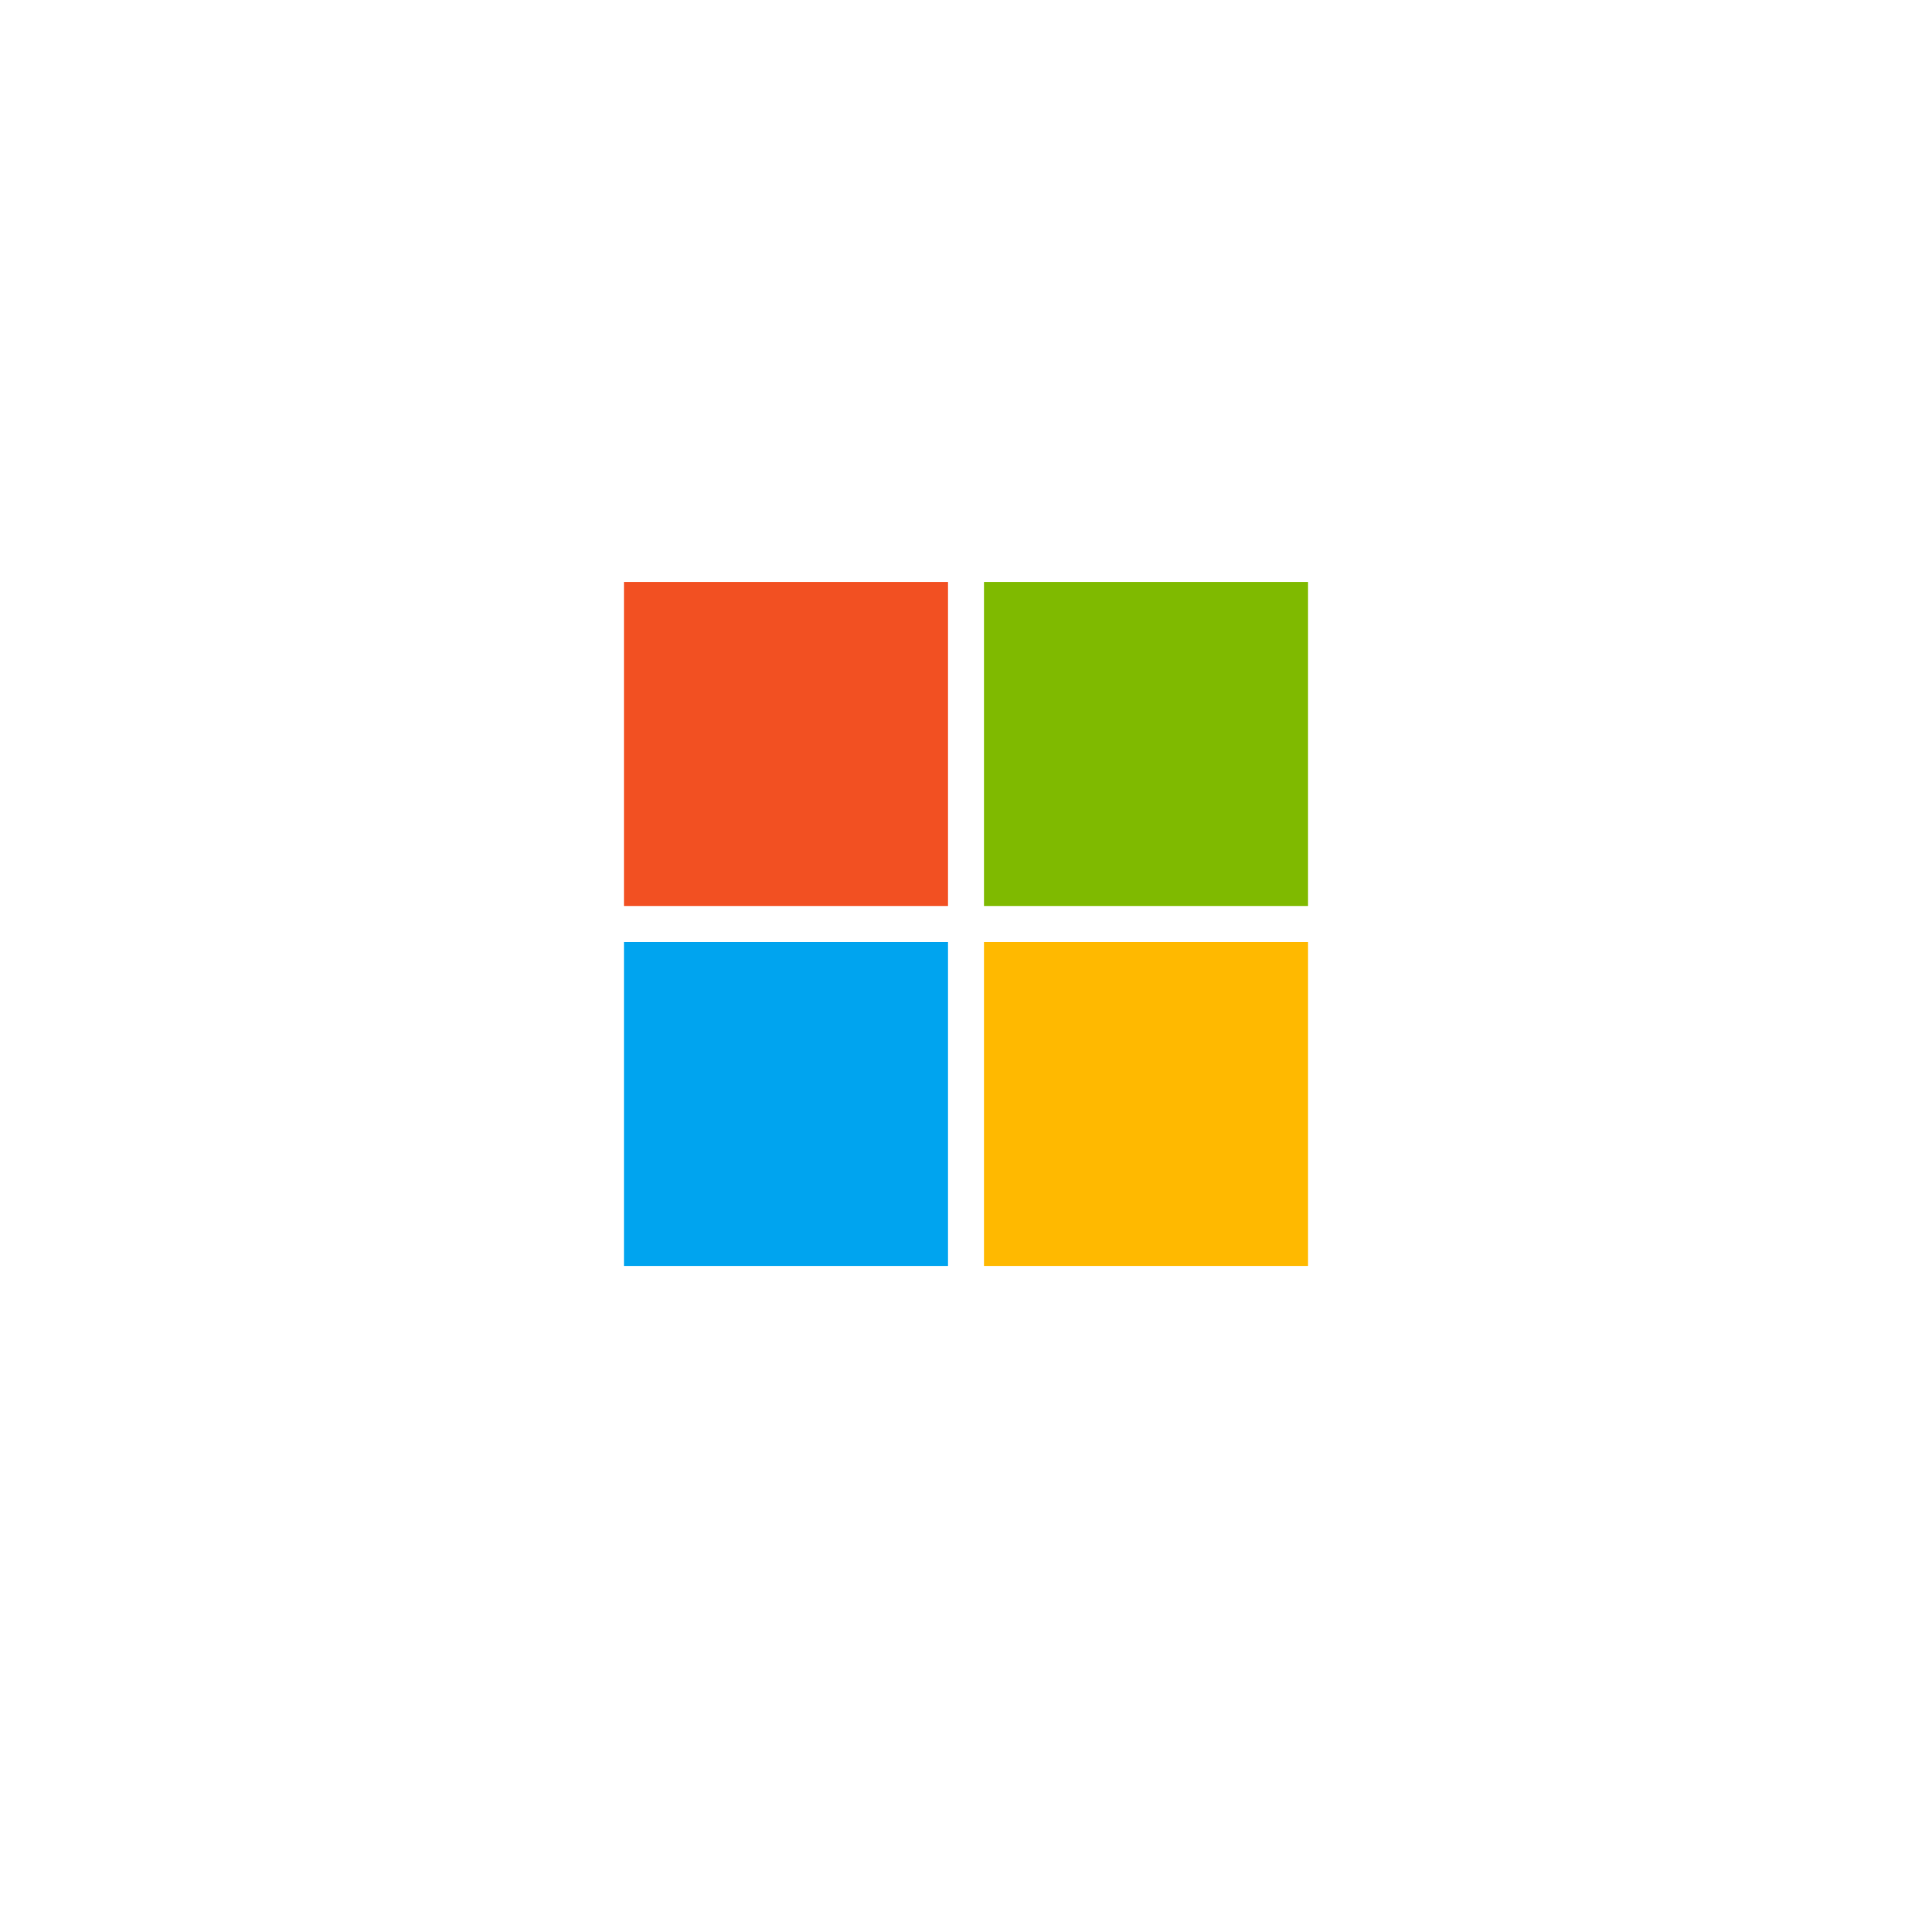
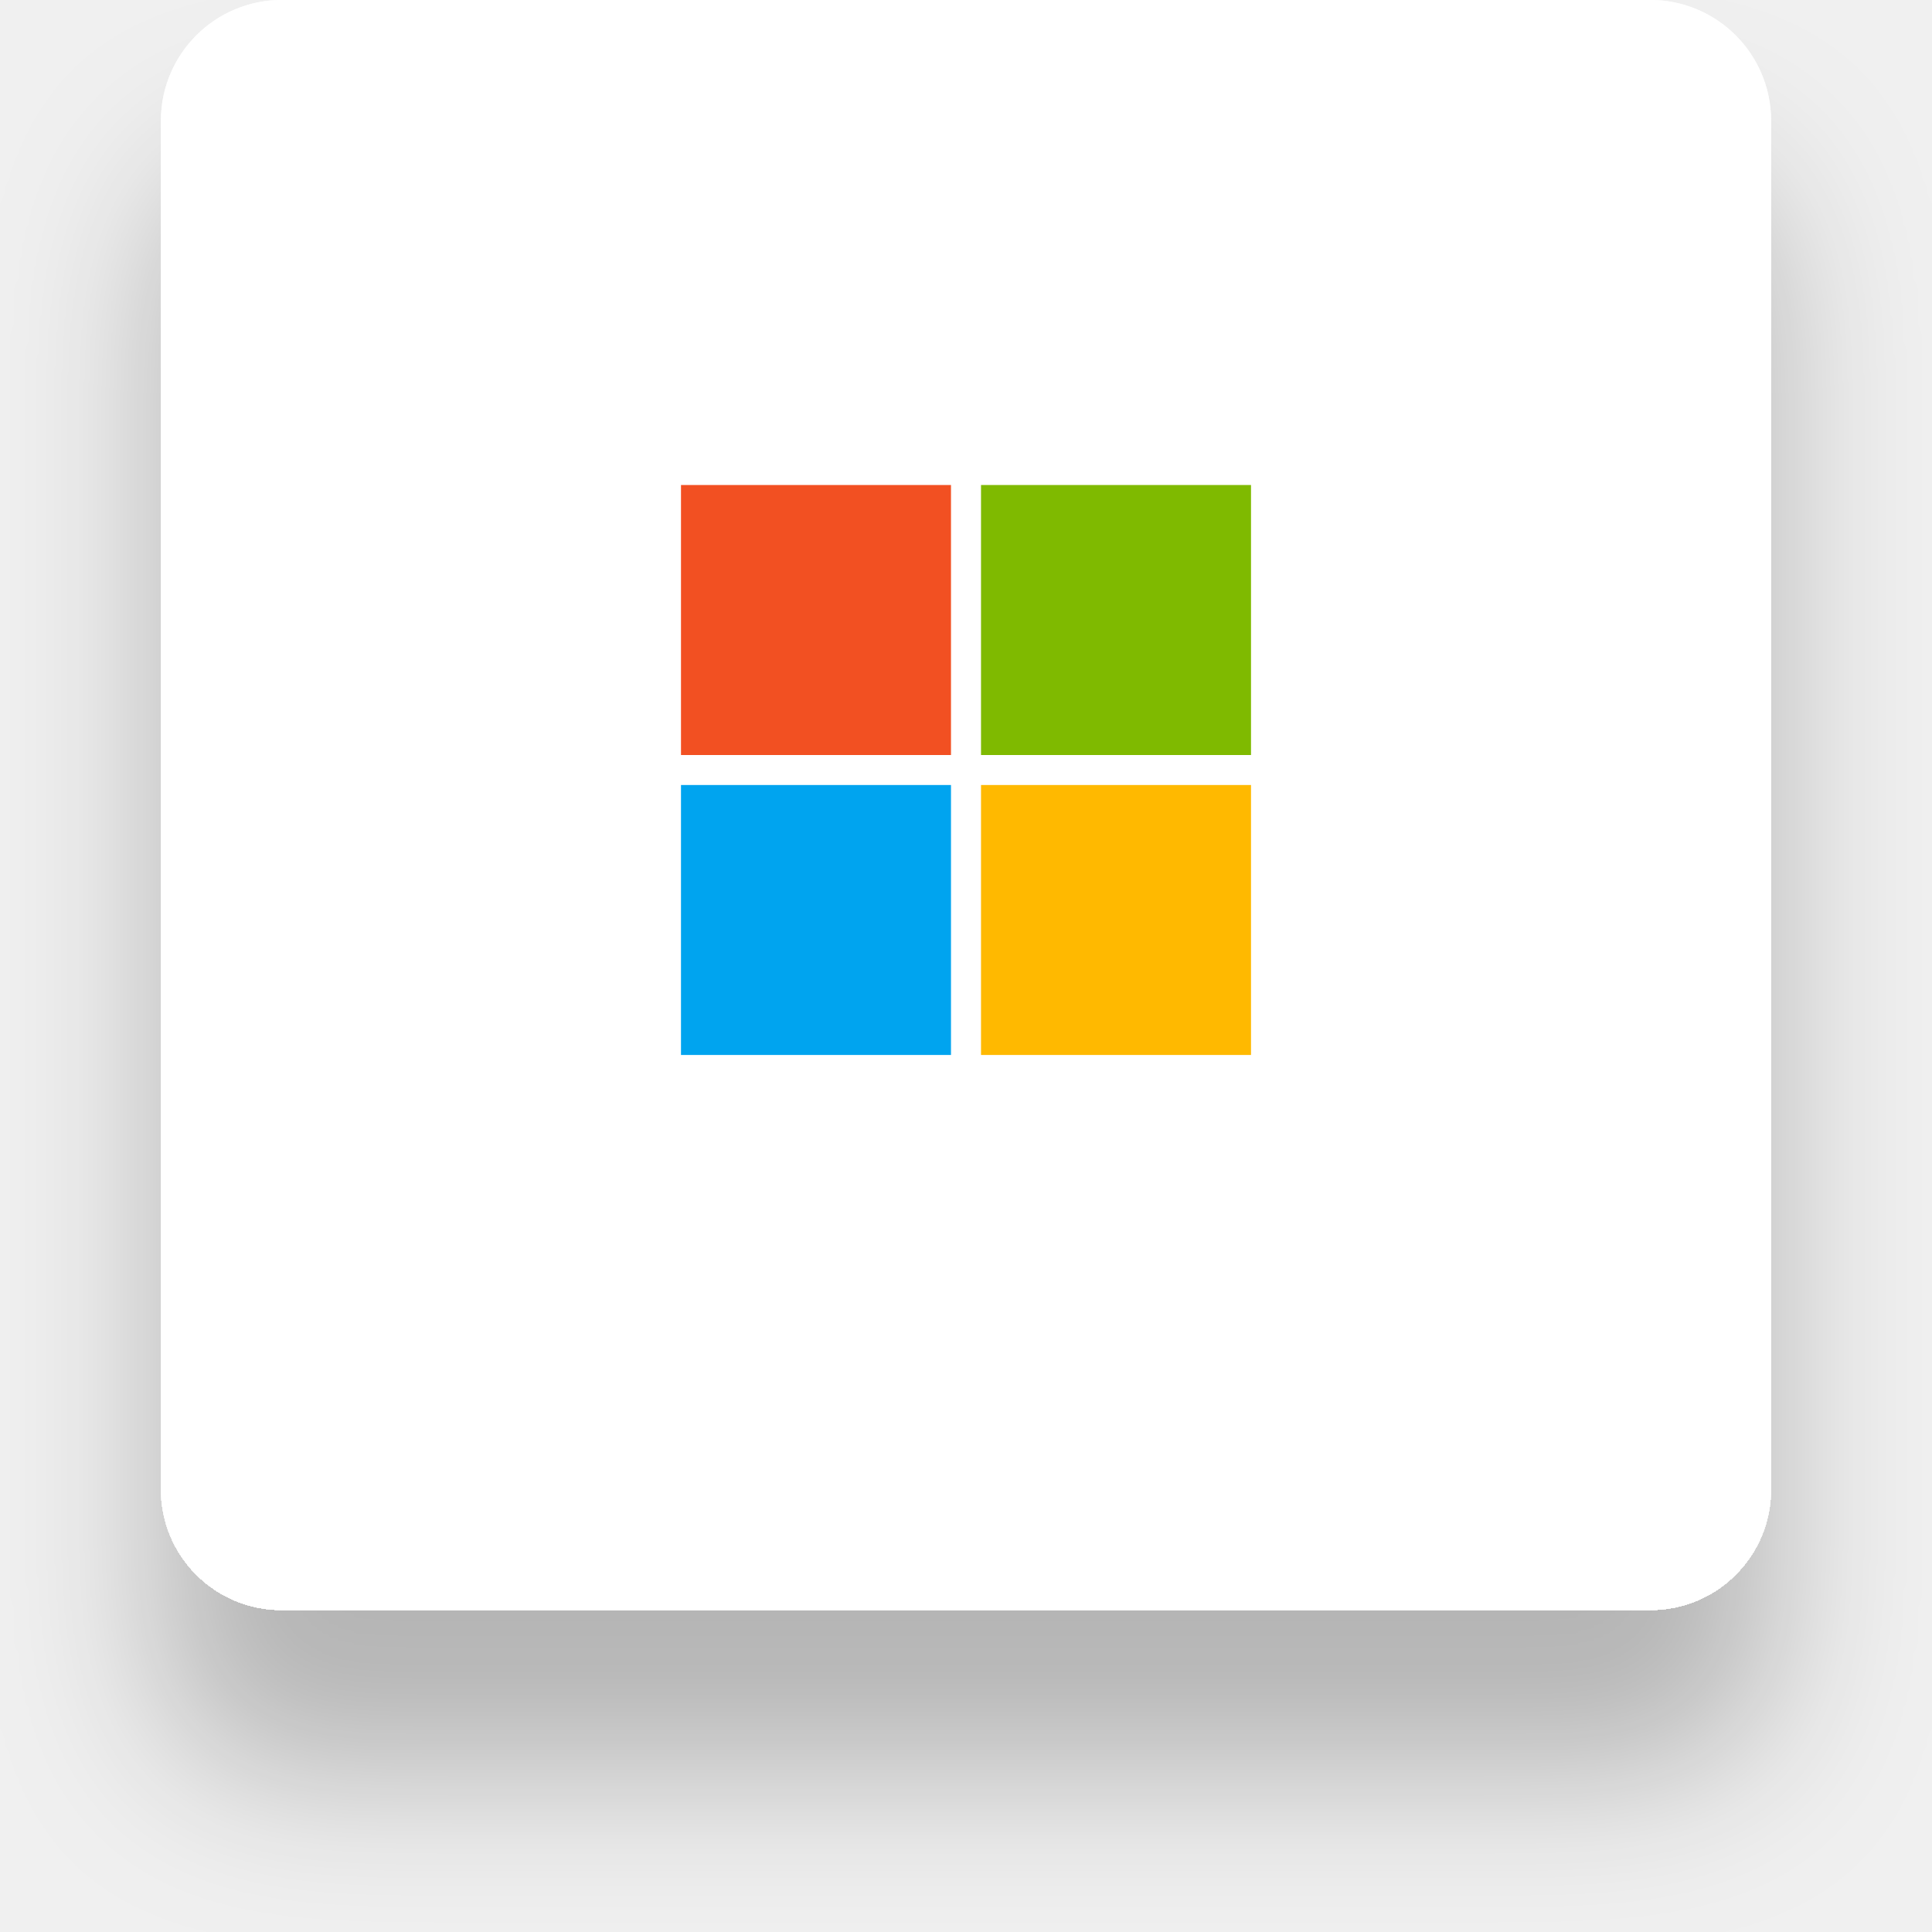
- <svg xmlns="http://www.w3.org/2000/svg" width="40" height="40" viewBox="0 0 40 40" fill="none">
-   <path d="M19.048 1.905H1.905V19.048H19.048V1.905Z" fill="#F25022" />
-   <path d="M19.048 20.952H1.905V38.095H19.048V20.952Z" fill="#00A4EF" />
-   <path d="M38.095 1.905H20.952V19.048H38.095V1.905Z" fill="#7FBA00" />
-   <path d="M38.095 20.952H20.952V38.095H38.095V20.952Z" fill="#FFB900" />
-   <rect x="-1.86" y="-2.791" width="43.721" height="43.721" fill="white" />
-   <g clip-path="url(#clip0_1023_4145)">
-     <path d="M19.627 12.05H12.919V18.758H19.627V12.05Z" fill="#F25022" />
-     <path d="M19.627 19.503H12.919V26.211H19.627V19.503Z" fill="#00A4EF" />
-     <path d="M27.081 12.05H20.373V18.758H27.081V12.05Z" fill="#7FBA00" />
-     <path d="M27.081 19.503H20.373V26.211H27.081V19.503Z" fill="#FFB900" />
+ <svg xmlns="http://www.w3.org/2000/svg" width="48" height="48" viewBox="0 0 48 48" fill="none">
+   <g filter="url(#filter0_d_1016_4338)">
+     <g clip-path="url(#clip0_1016_4338)">
+       <rect x="4" width="40" height="40" rx="3" fill="white" />
+       <path d="M23.048 1.905H5.905V19.048H23.048V1.905Z" fill="#F25022" />
+       <path d="M23.048 20.952H5.905V38.095H23.048V20.952Z" fill="#00A4EF" />
+       <path d="M42.095 1.905H24.952V19.048H42.095V1.905Z" fill="#7FBA00" />
+       <path d="M42.095 20.952H24.952V38.095H42.095V20.952Z" fill="#FFB900" />
+       <rect x="2.14" y="-2.791" width="43.721" height="43.721" fill="white" />
+       <g clip-path="url(#clip1_1016_4338)">
+         <path d="M23.627 12.05H16.919V18.758H23.627V12.05Z" fill="#F25022" />
+         <path d="M23.627 19.503H16.919V26.211H23.627V19.503Z" fill="#00A4EF" />
+         <path d="M31.081 12.05H24.373V18.758H31.081V12.05Z" fill="#7FBA00" />
+         <path d="M31.081 19.503H24.373V26.211H31.081V19.503Z" fill="#FFB900" />
+       </g>
+     </g>
  </g>
  <defs>
-     <clipPath id="clip0_1023_4145">
-       <rect width="15.652" height="15.652" fill="white" transform="translate(12.1739 11.3043)" />
+     <filter id="filter0_d_1016_4338" x="0" y="0" width="48" height="48" filterUnits="userSpaceOnUse" color-interpolation-filters="sRGB">
+       <feFlood flood-opacity="0" result="BackgroundImageFix" />
+       <feColorMatrix in="SourceAlpha" type="matrix" values="0 0 0 0 0 0 0 0 0 0 0 0 0 0 0 0 0 0 127 0" result="hardAlpha" />
+       <feOffset dy="4" />
+       <feGaussianBlur stdDeviation="2" />
+       <feComposite in2="hardAlpha" operator="out" />
+       <feColorMatrix type="matrix" values="0 0 0 0 0 0 0 0 0 0 0 0 0 0 0 0 0 0 0.25 0" />
+       <feBlend mode="normal" in2="BackgroundImageFix" result="effect1_dropShadow_1016_4338" />
+       <feBlend mode="normal" in="SourceGraphic" in2="effect1_dropShadow_1016_4338" result="shape" />
+     </filter>
+     <clipPath id="clip0_1016_4338">
+       <rect x="4" width="40" height="40" rx="3" fill="white" />
+     </clipPath>
+     <clipPath id="clip1_1016_4338">
+       <rect width="15.652" height="15.652" fill="white" transform="translate(16.1739 11.3043)" />
    </clipPath>
  </defs>
</svg>
